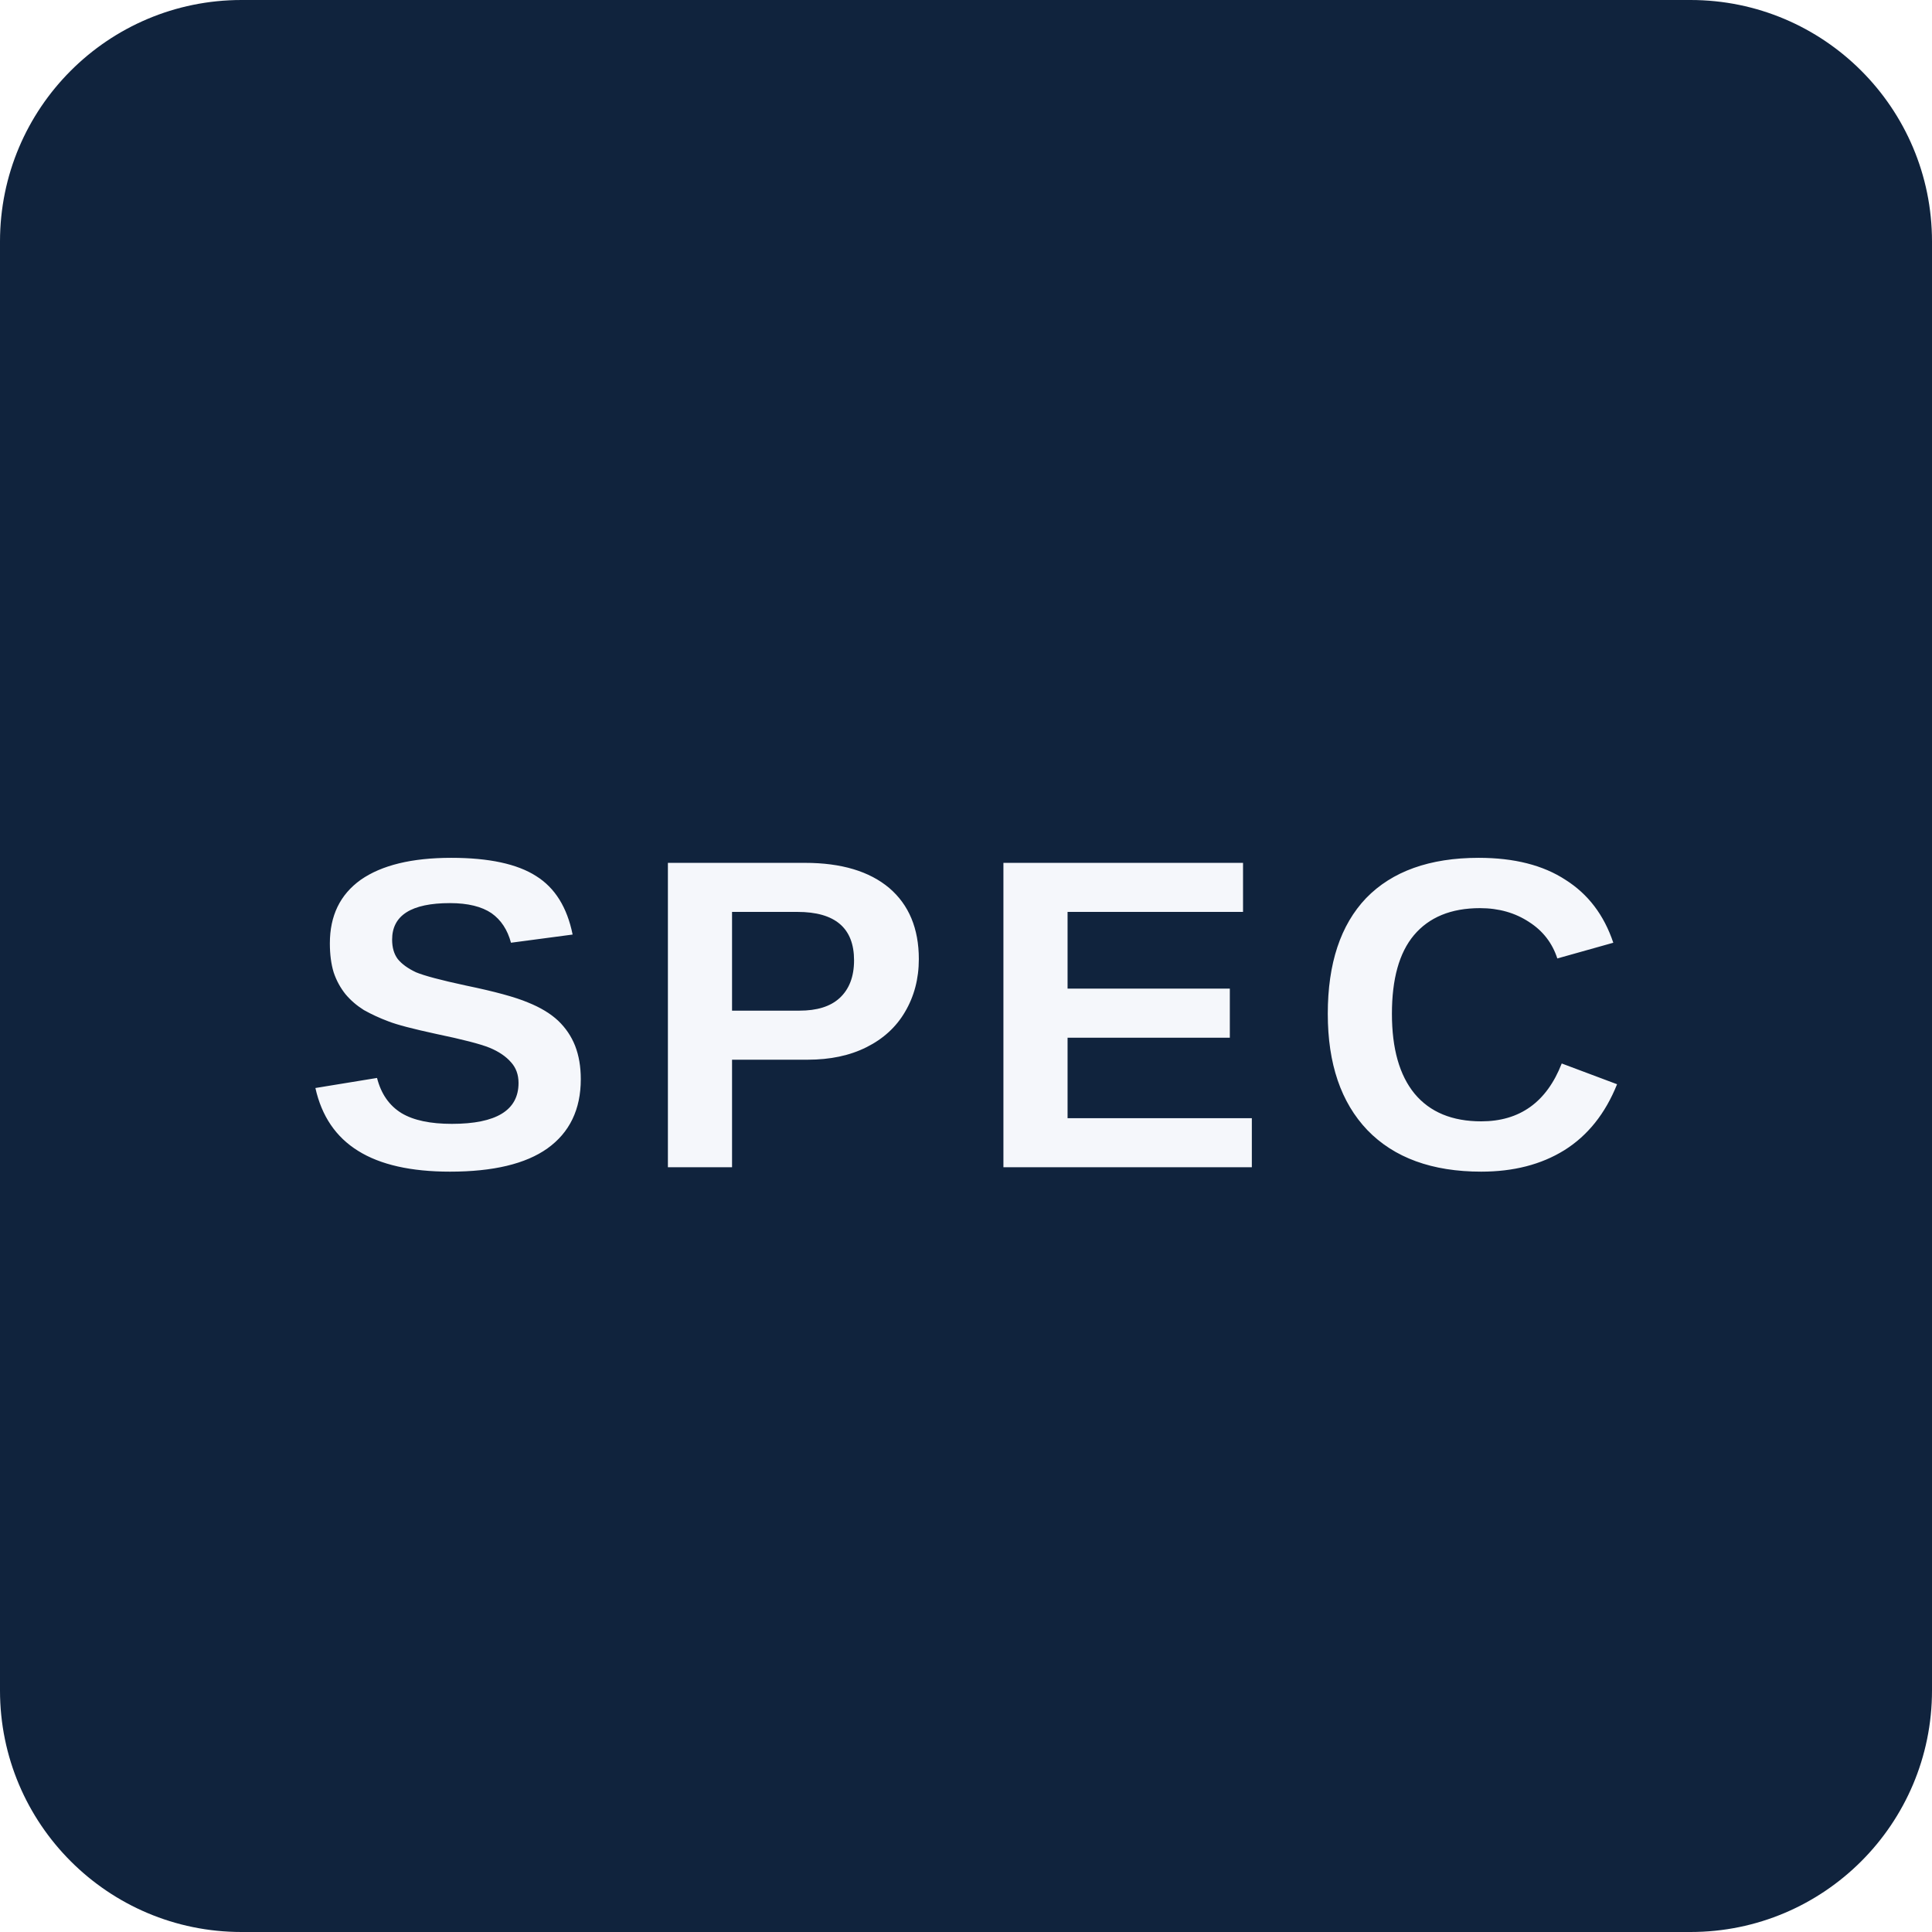
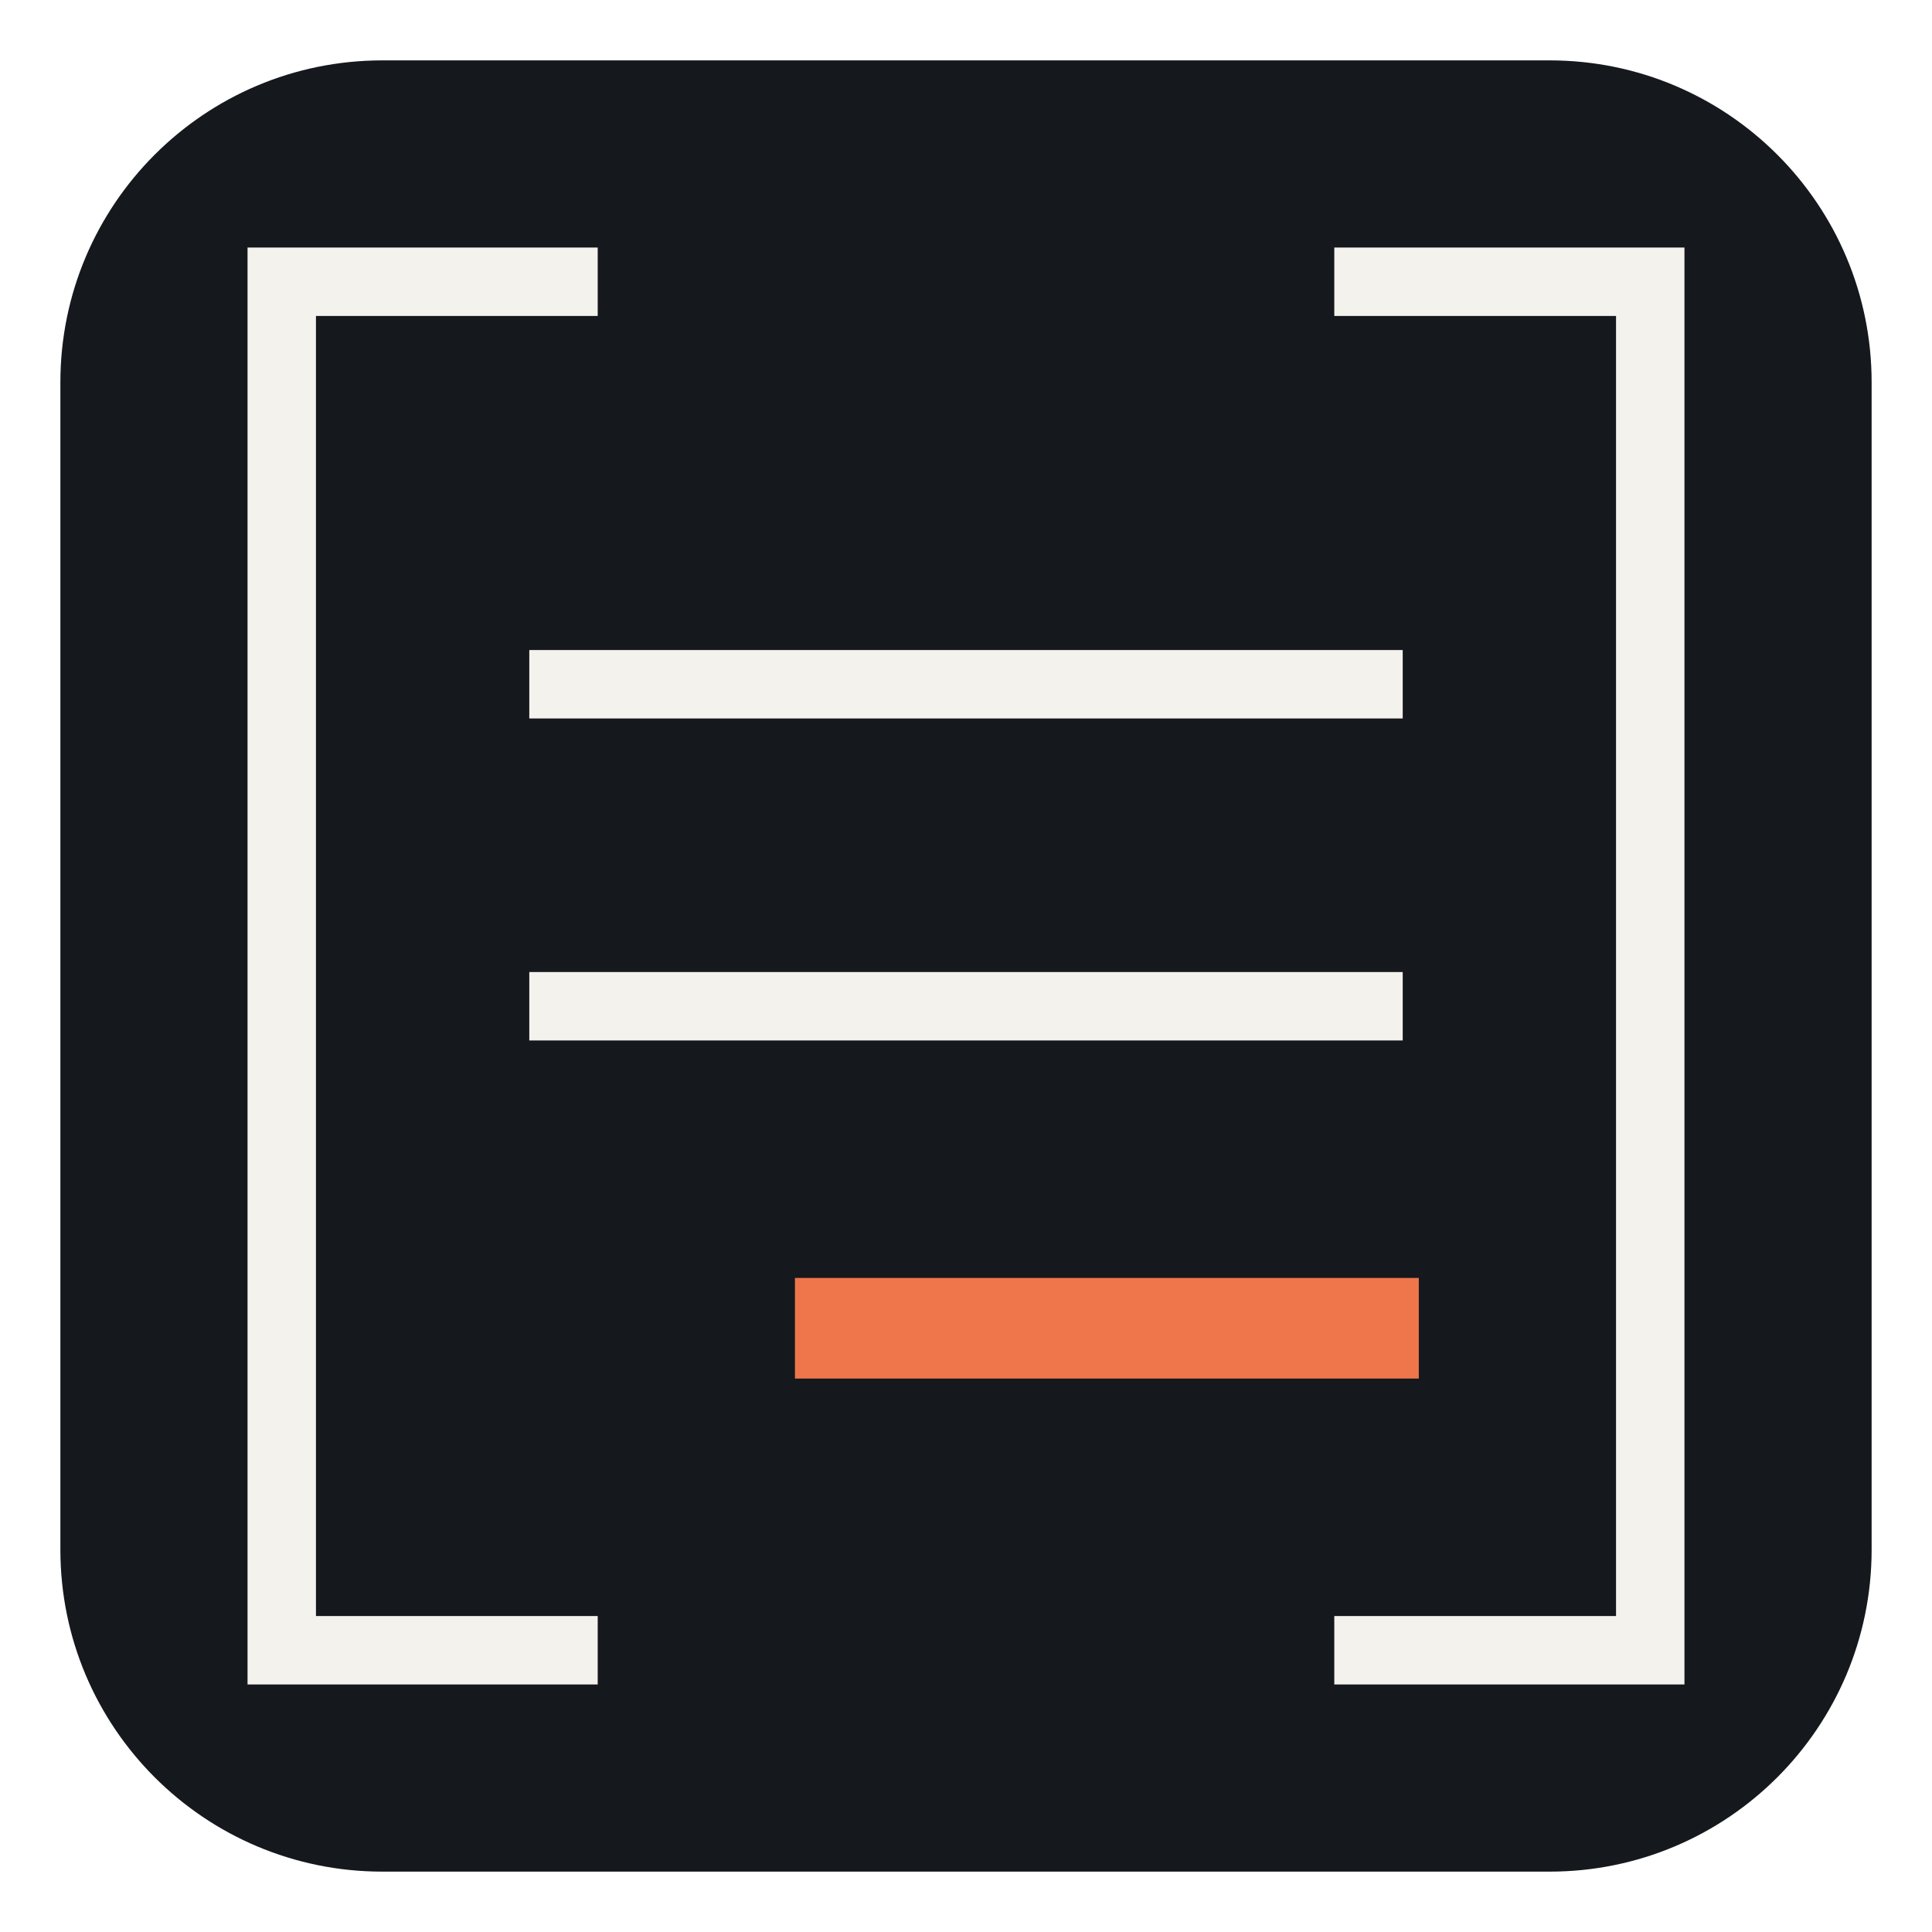
- <svg xmlns="http://www.w3.org/2000/svg" viewBox="0 0 48 48">
-   <rect width="48" height="48" rx="6" fill="#10233d" />
-   <text x="24" y="29" fill="#f5f7fb" font-family="Arial, Helvetica, sans-serif" font-size="11" font-weight="800" letter-spacing="1" text-anchor="middle">SPEC</text>
+ <svg xmlns="http://www.w3.org/2000/svg" viewBox="0 0 48 48" role="img" aria-label="SpecPort" shape-rendering="geometricPrecision">
+   <rect x="1.5" y="1.5" width="45" height="45" rx="8" fill="#15181d" />
+   <g fill="none" stroke="#f4f2ec" stroke-width="1.7" stroke-linecap="square">
+     <path d="M7 7h7M7 7v34M7 41h7" />
+     <path d="M41 7h-7M41 7v34M41 41h-7" />
+     <path d="M14 17h20M14 25h20" />
+   </g>
+   <path d="M21 33h13" stroke="#ef754b" stroke-width="2.5" stroke-linecap="square" />
</svg>
